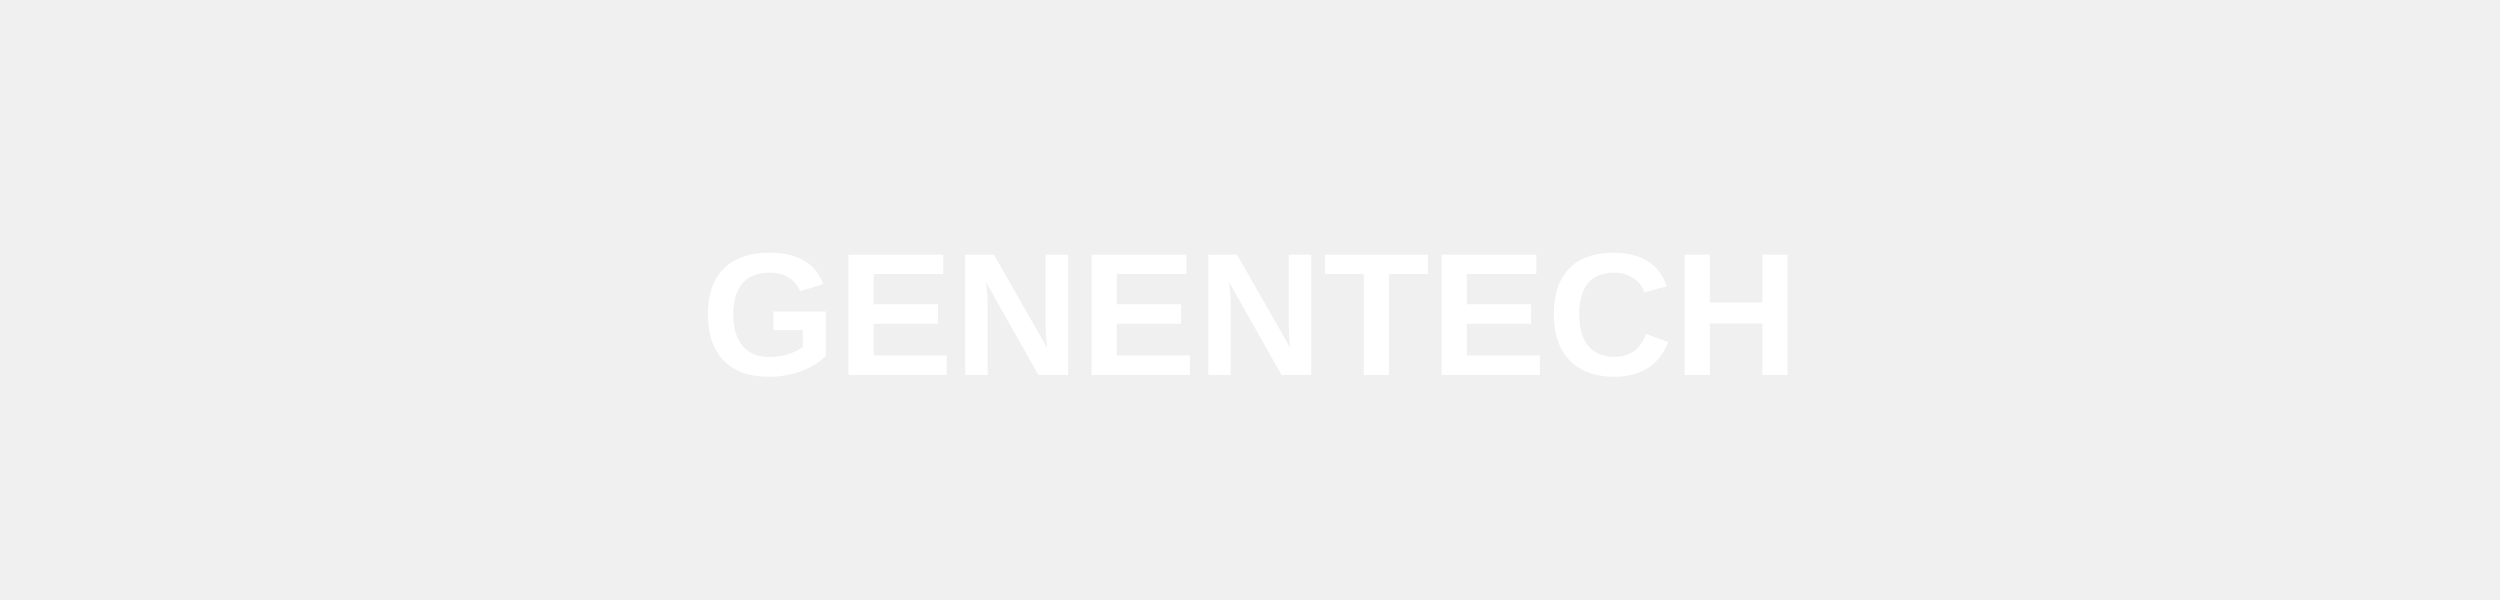
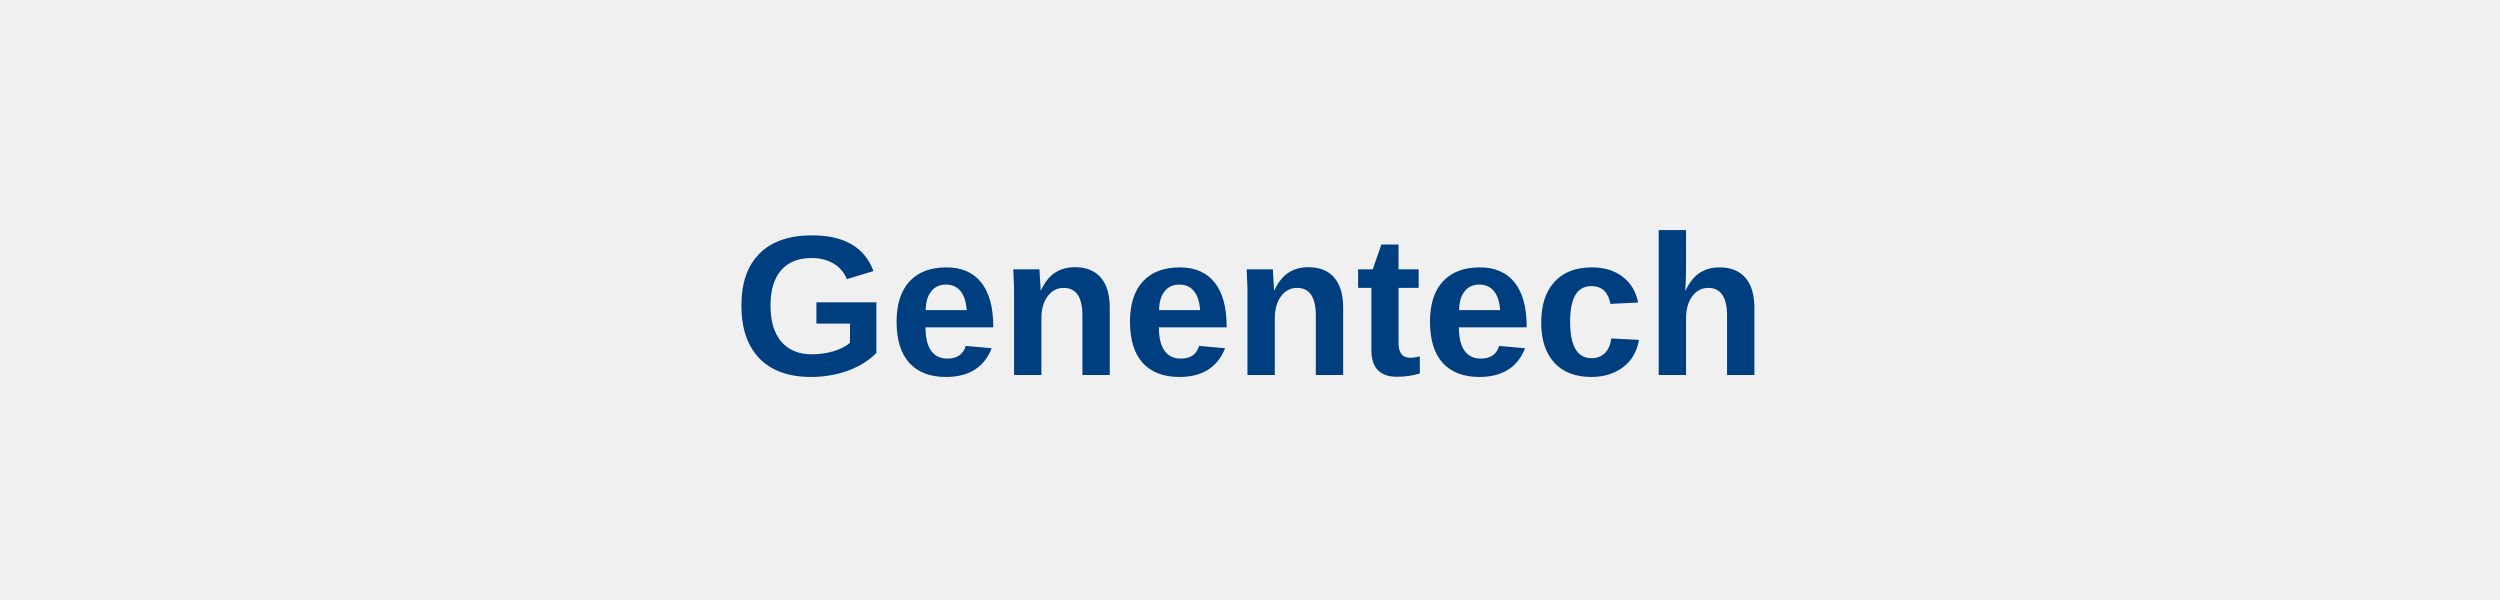
<svg xmlns="http://www.w3.org/2000/svg" viewBox="0 0 200 48">
-   <text x="100" y="30" text-anchor="middle" fill="white" font-family="Arial, sans-serif" font-size="14" font-weight="bold">
-     GENENTECH
+   <text x="100" y="30" text-anchor="middle" fill="#003F7F" font-family="Arial, sans-serif" font-size="16" font-weight="bold">
+     Genentech
  </text>
</svg>
